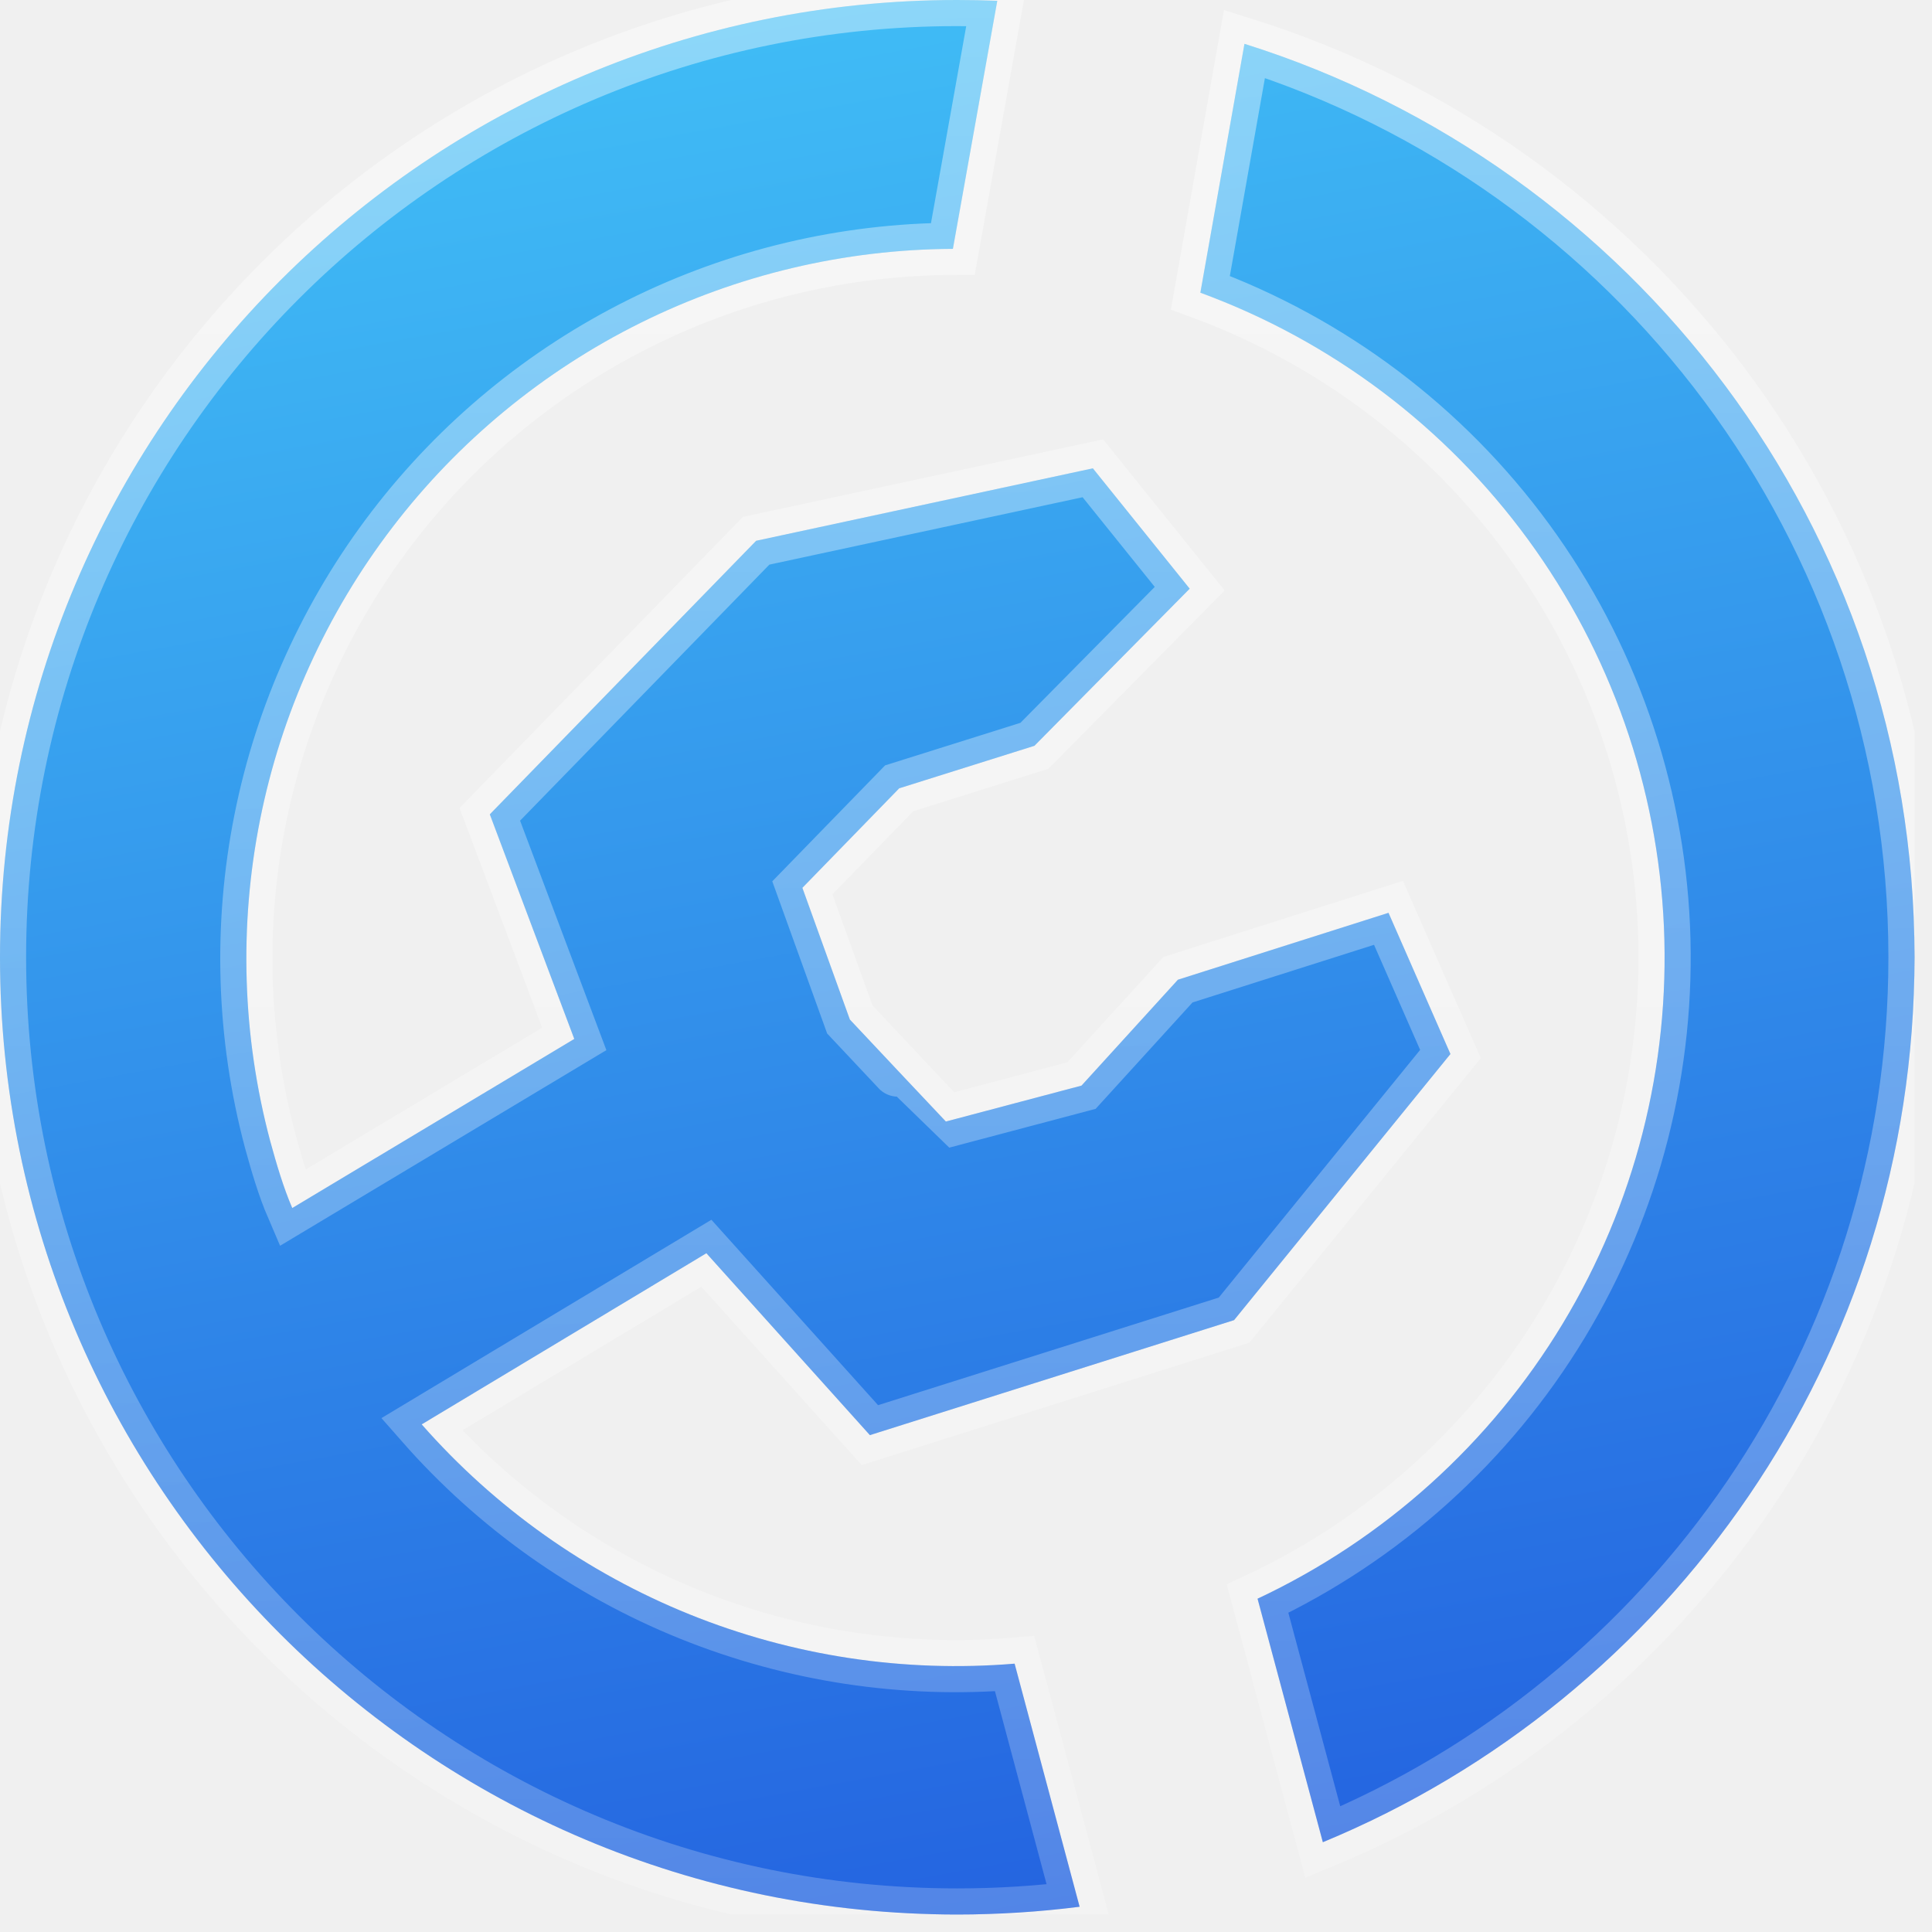
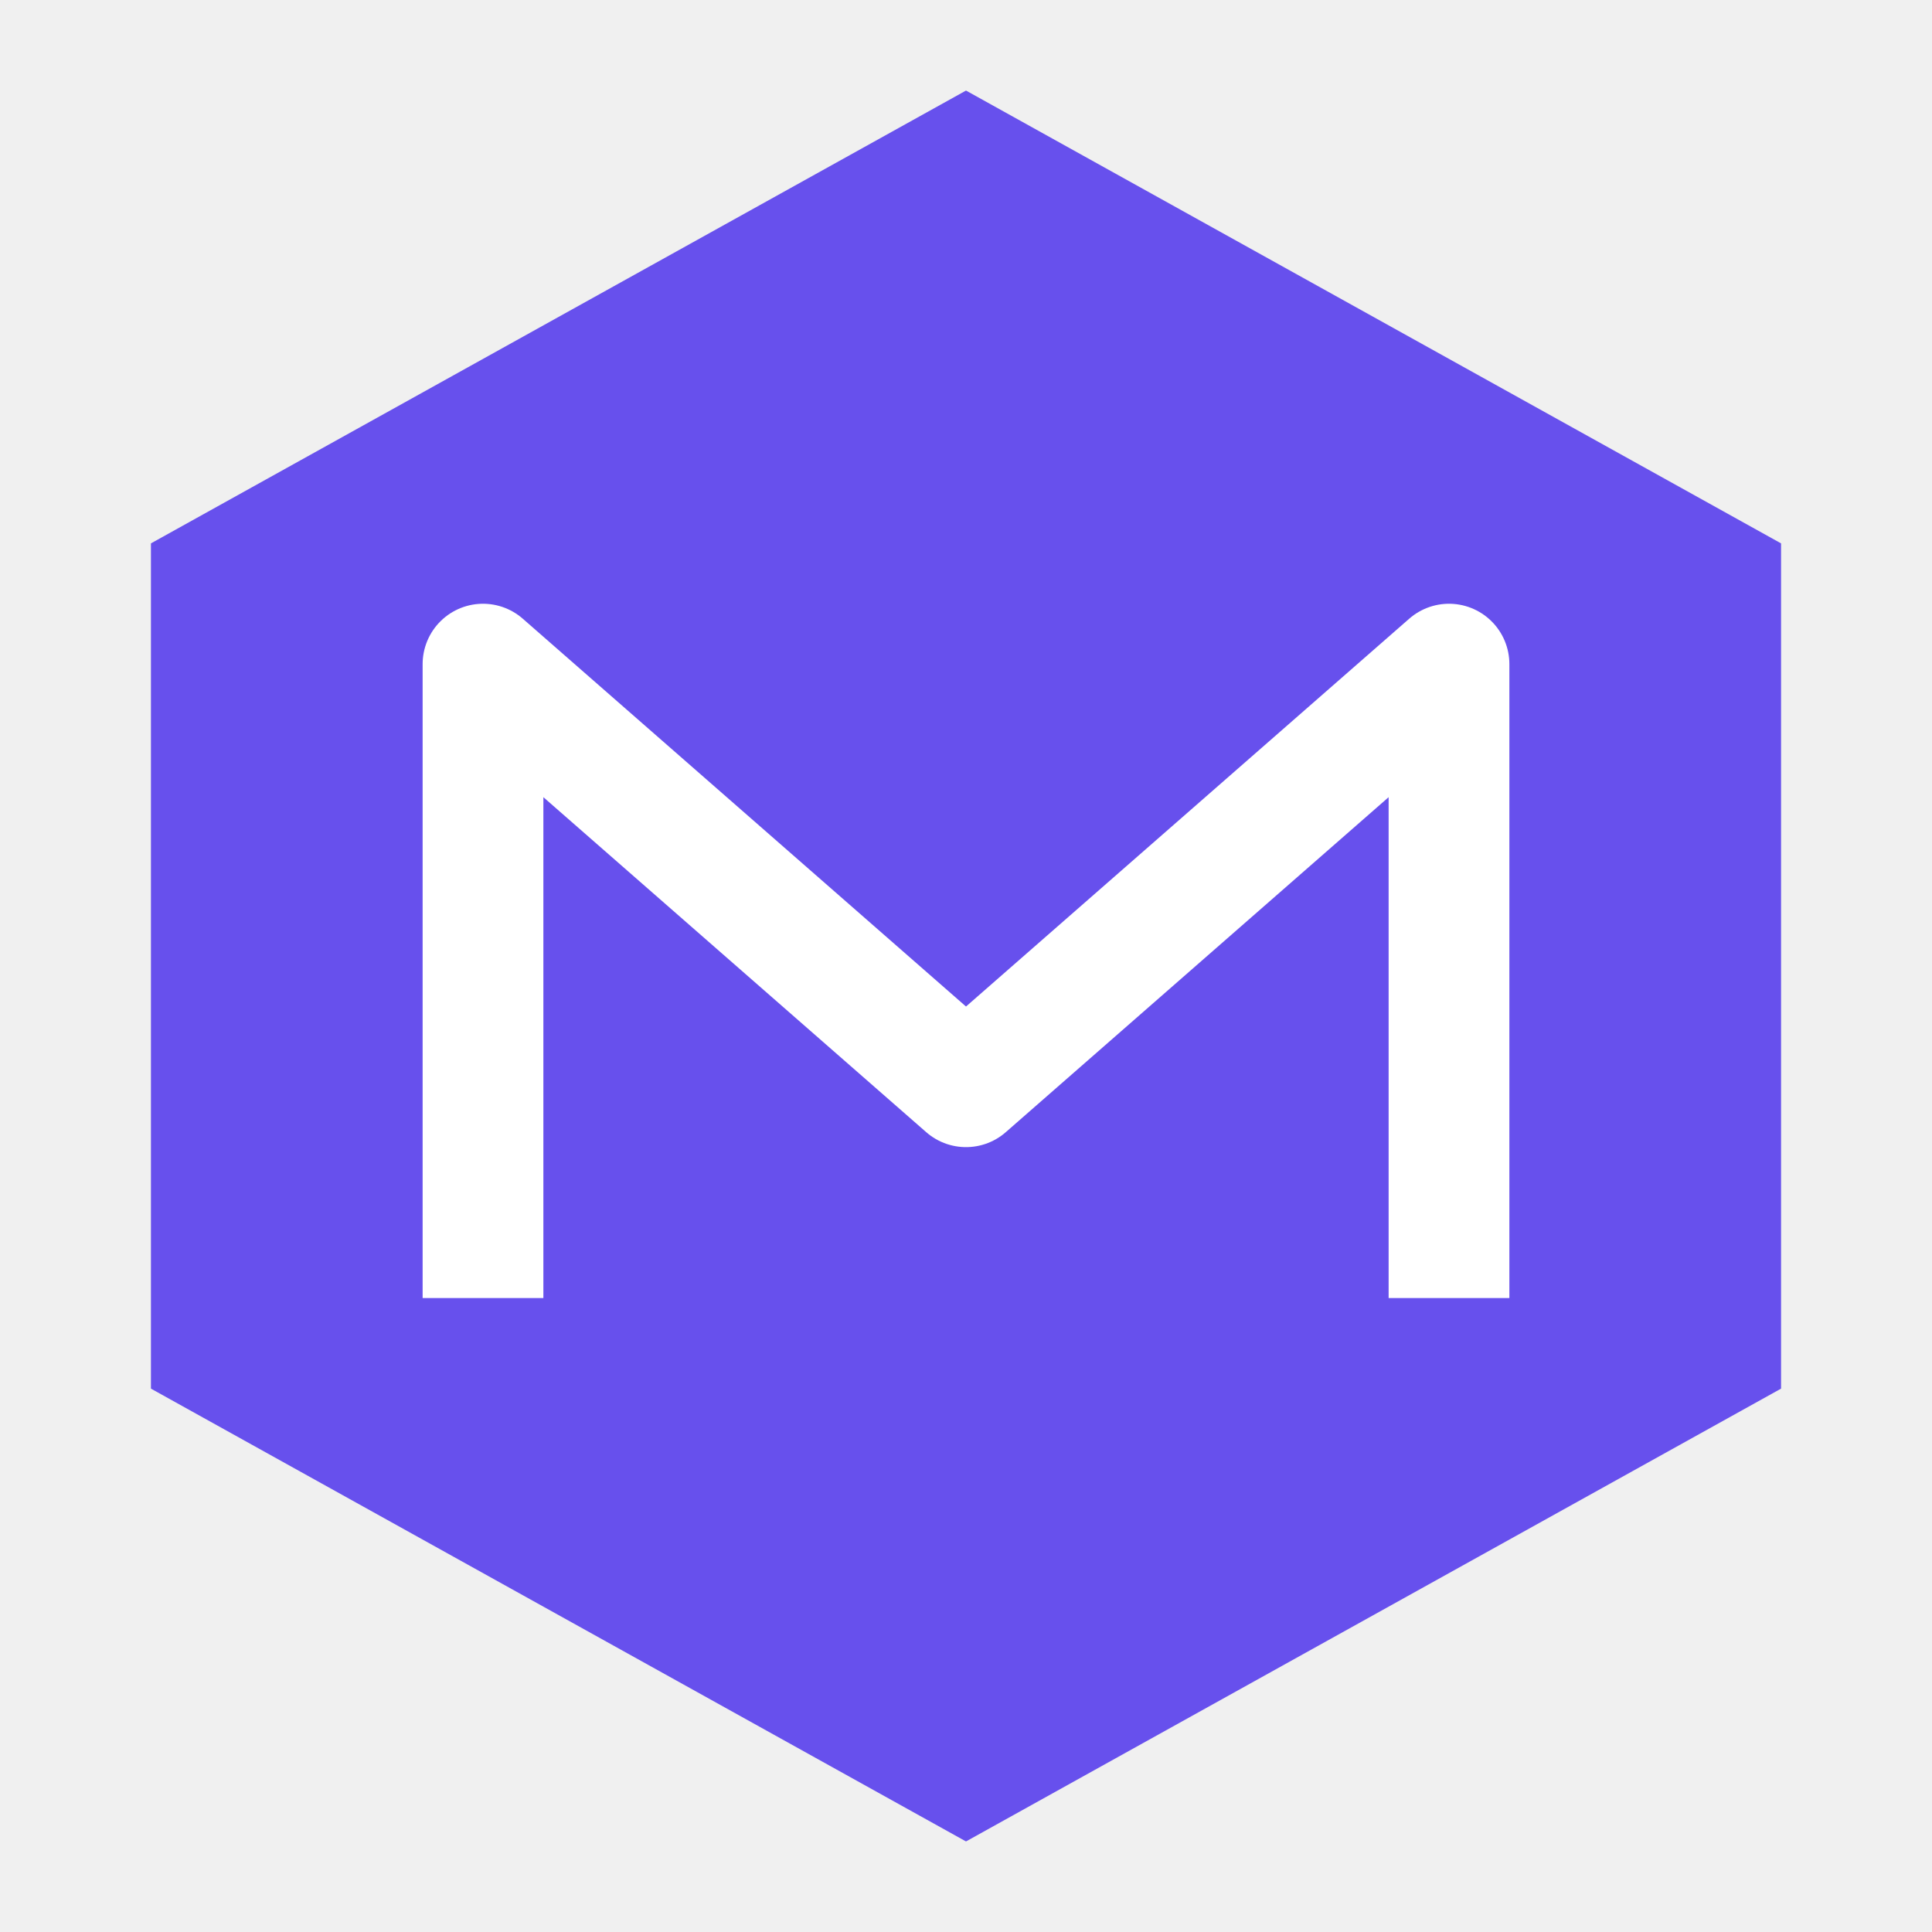
- <svg xmlns="http://www.w3.org/2000/svg" width="74" height="74" viewBox="0 0 74 74" fill="none">
-   <g clip-path="url(#clip0_13353_29153)">
-     <path fill-rule="evenodd" clip-rule="evenodd" d="M50.668 70.561C63.97 65.06 73.33 51.955 73.33 36.665C73.33 20.248 62.541 6.352 47.666 1.679L45.977 11.211C51.002 13.056 55.369 16.346 58.528 20.666C61.687 24.987 63.498 30.146 63.732 35.493C63.966 40.841 62.614 46.138 59.844 50.718C57.074 55.299 53.012 58.958 48.167 61.234L50.668 70.561ZM41.352 73.033C39.817 73.229 38.253 73.33 36.665 73.33C16.416 73.33 0 56.914 0 36.665C0 16.416 16.416 0 36.665 0C37.178 0 37.689 0.011 38.198 0.031L36.498 9.532C32.343 9.551 28.248 10.522 24.527 12.37C20.806 14.219 17.558 16.896 15.033 20.195C12.508 23.495 10.772 27.329 9.96 31.404C9.148 35.478 9.281 39.685 10.348 43.7C10.593 44.594 10.854 45.48 11.194 46.27L21.996 39.794L18.761 31.191L28.962 20.713L41.859 17.938L45.568 22.548L39.621 28.566L34.442 30.194L30.733 34.006L32.552 39.051C32.552 39.051 36.221 42.957 36.229 42.957L41.424 41.581L45.117 37.525L53.183 34.963L55.555 40.371L47.268 50.564L33.319 54.969L27.056 48.002L16.152 54.557C18.959 57.752 22.475 60.245 26.419 61.837C30.363 63.428 34.624 64.074 38.862 63.722L41.352 73.033Z" fill="#D9D9D9" />
-     <path fill-rule="evenodd" clip-rule="evenodd" d="M50.668 70.561C63.97 65.06 73.33 51.955 73.33 36.665C73.33 20.248 62.541 6.352 47.666 1.679L45.977 11.211C51.002 13.056 55.369 16.346 58.528 20.666C61.687 24.987 63.498 30.146 63.732 35.493C63.966 40.841 62.614 46.138 59.844 50.718C57.074 55.299 53.012 58.958 48.167 61.234L50.668 70.561Z" fill="url(#paint0_linear_13353_29153)" />
-     <path fill-rule="evenodd" clip-rule="evenodd" d="M41.352 73.033C39.817 73.229 38.253 73.33 36.665 73.33C16.416 73.33 0 56.914 0 36.665C0 16.416 16.416 0 36.665 0C37.178 0 37.689 0.011 38.198 0.031L36.498 9.532C32.343 9.551 28.248 10.522 24.527 12.37C20.806 14.219 17.558 16.896 15.033 20.195C12.508 23.495 10.772 27.329 9.96 31.404C9.148 35.478 9.281 39.685 10.348 43.7C10.593 44.594 10.854 45.48 11.194 46.27L21.996 39.794L18.761 31.191L28.962 20.713L41.859 17.938L45.568 22.548L39.621 28.566L34.442 30.194L30.733 34.006L32.552 39.051C32.552 39.051 36.221 42.957 36.229 42.957L41.424 41.581L45.117 37.525L53.183 34.963L55.555 40.371L47.268 50.564L33.319 54.969L27.056 48.002L16.152 54.557C18.959 57.752 22.475 60.245 26.419 61.837C30.363 63.428 34.624 64.074 38.862 63.722L41.352 73.033Z" fill="url(#paint1_linear_13353_29153)" />
-     <path d="M50.668 70.561C63.97 65.06 73.33 51.955 73.33 36.665C73.33 20.248 62.541 6.352 47.666 1.679L45.977 11.211C51.002 13.056 55.369 16.346 58.528 20.666C61.687 24.987 63.498 30.146 63.732 35.493C63.966 40.841 62.614 46.138 59.844 50.718C57.074 55.299 53.012 58.958 48.167 61.234L50.668 70.561ZM41.352 73.033C39.817 73.229 38.253 73.33 36.665 73.33C16.416 73.33 0 56.914 0 36.665C0 16.416 16.416 0 36.665 0C37.178 0 37.689 0.011 38.198 0.031L36.498 9.532C32.343 9.551 28.248 10.522 24.527 12.37C20.806 14.219 17.558 16.896 15.033 20.195C12.508 23.495 10.772 27.329 9.96 31.404C9.148 35.478 9.281 39.685 10.348 43.7C10.593 44.594 10.854 45.48 11.194 46.27L21.996 39.794L18.761 31.191L28.962 20.713L41.859 17.938L45.568 22.548L39.621 28.566L34.442 30.194L30.733 34.006L32.552 39.051C32.552 39.051 36.221 42.957 36.229 42.957L41.424 41.581L45.117 37.525L53.183 34.963L55.555 40.371L47.268 50.564L33.319 54.969L27.056 48.002L16.152 54.557C18.959 57.752 22.475 60.245 26.419 61.837C30.363 63.428 34.624 64.074 38.862 63.722L41.352 73.033Z" stroke="url(#paint2_linear_13353_29153)" stroke-opacity="0.4" stroke-width="2" />
-   </g>
-   <defs>
-     <linearGradient id="paint0_linear_13353_29153" x1="20.595" y1="-24.698" x2="42.747" y2="97.205" gradientUnits="userSpaceOnUse">
-       <stop stop-color="#4ADCFD" />
-       <stop offset="1" stop-color="#1B47D9" />
-     </linearGradient>
-     <linearGradient id="paint1_linear_13353_29153" x1="20.595" y1="-24.698" x2="42.747" y2="97.205" gradientUnits="userSpaceOnUse">
-       <stop stop-color="#4ADCFD" />
-       <stop offset="1" stop-color="#1B47D9" />
-     </linearGradient>
-     <linearGradient id="paint2_linear_13353_29153" x1="34.054" y1="-0.094" x2="34.054" y2="92.706" gradientUnits="userSpaceOnUse">
-       <stop stop-color="white" />
-       <stop offset="1" stop-color="white" stop-opacity="0.4" />
-     </linearGradient>
-     <clipPath id="clip0_13353_29153">
-       <rect width="73.33" height="73.33" fill="white" />
-     </clipPath>
-   </defs>
+ <svg xmlns="http://www.w3.org/2000/svg" viewBox="0 0 64 64">
+   <path fill="#6750ed" d="M32 3 59 18v28L32 61 5 46V18z" />
+   <path fill="none" stroke="white" stroke-width="4" stroke-linejoin="round" d="M16 43V22l16 14 16-14v21" />
</svg>
